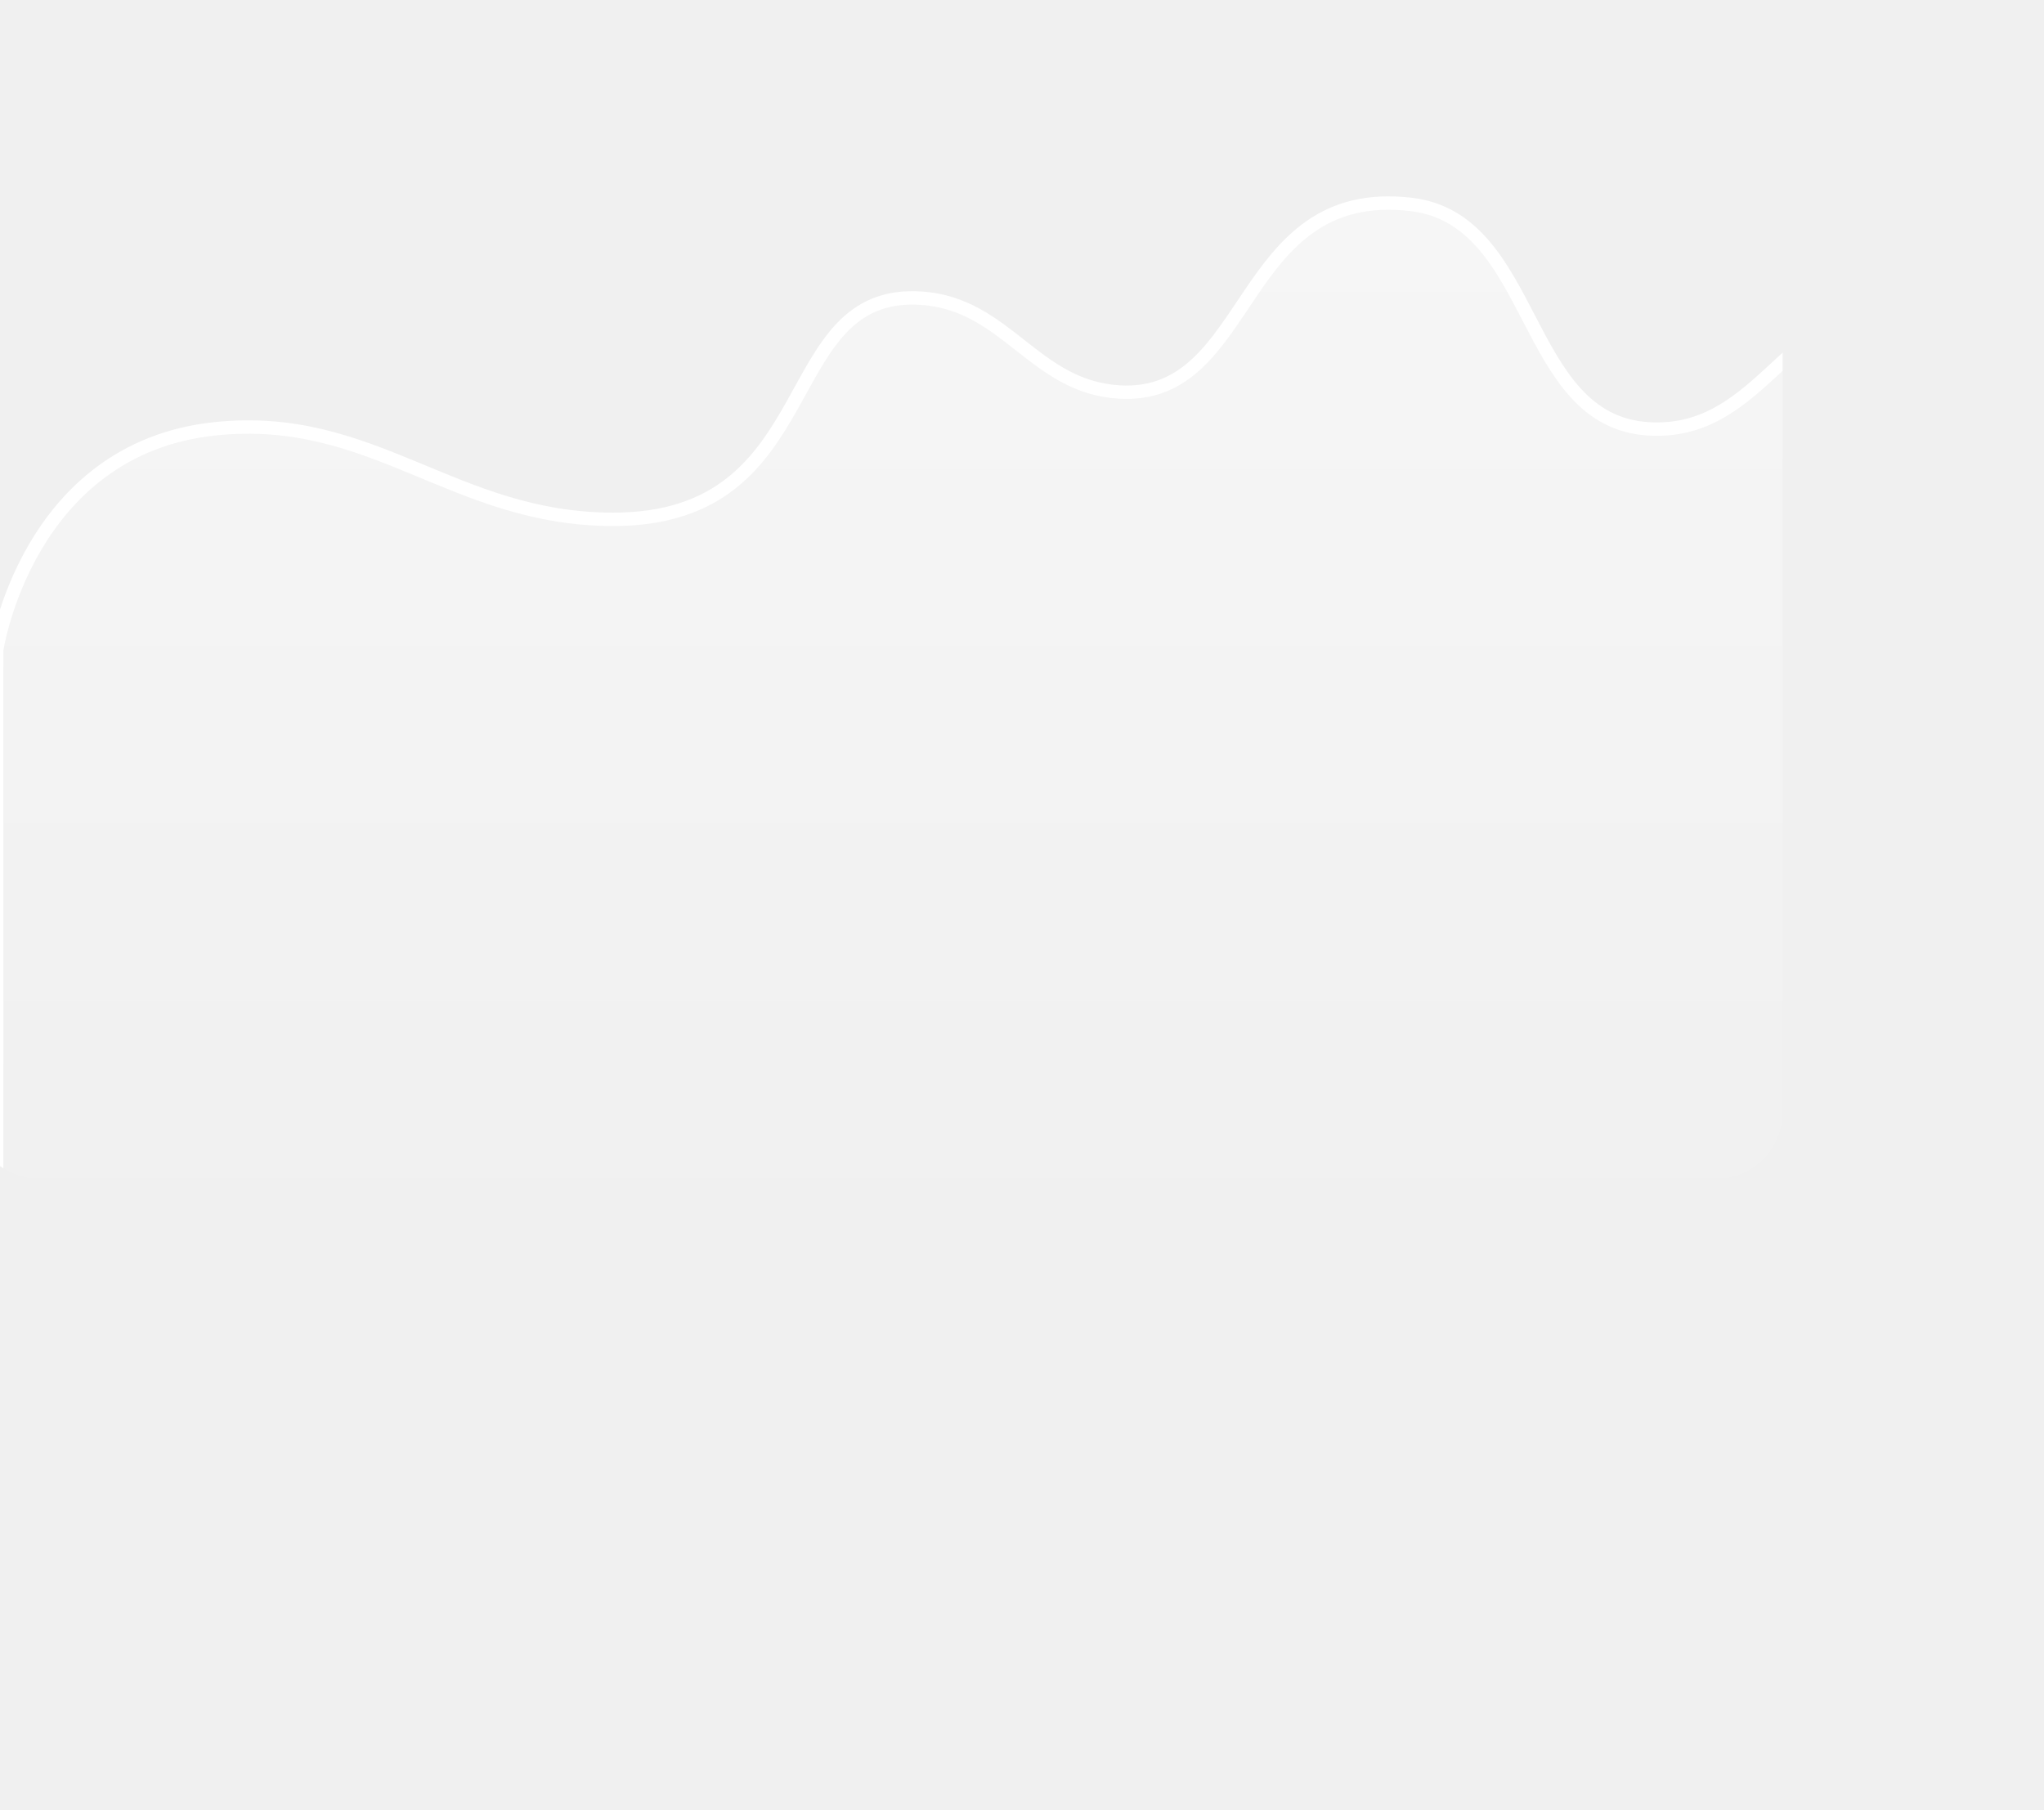
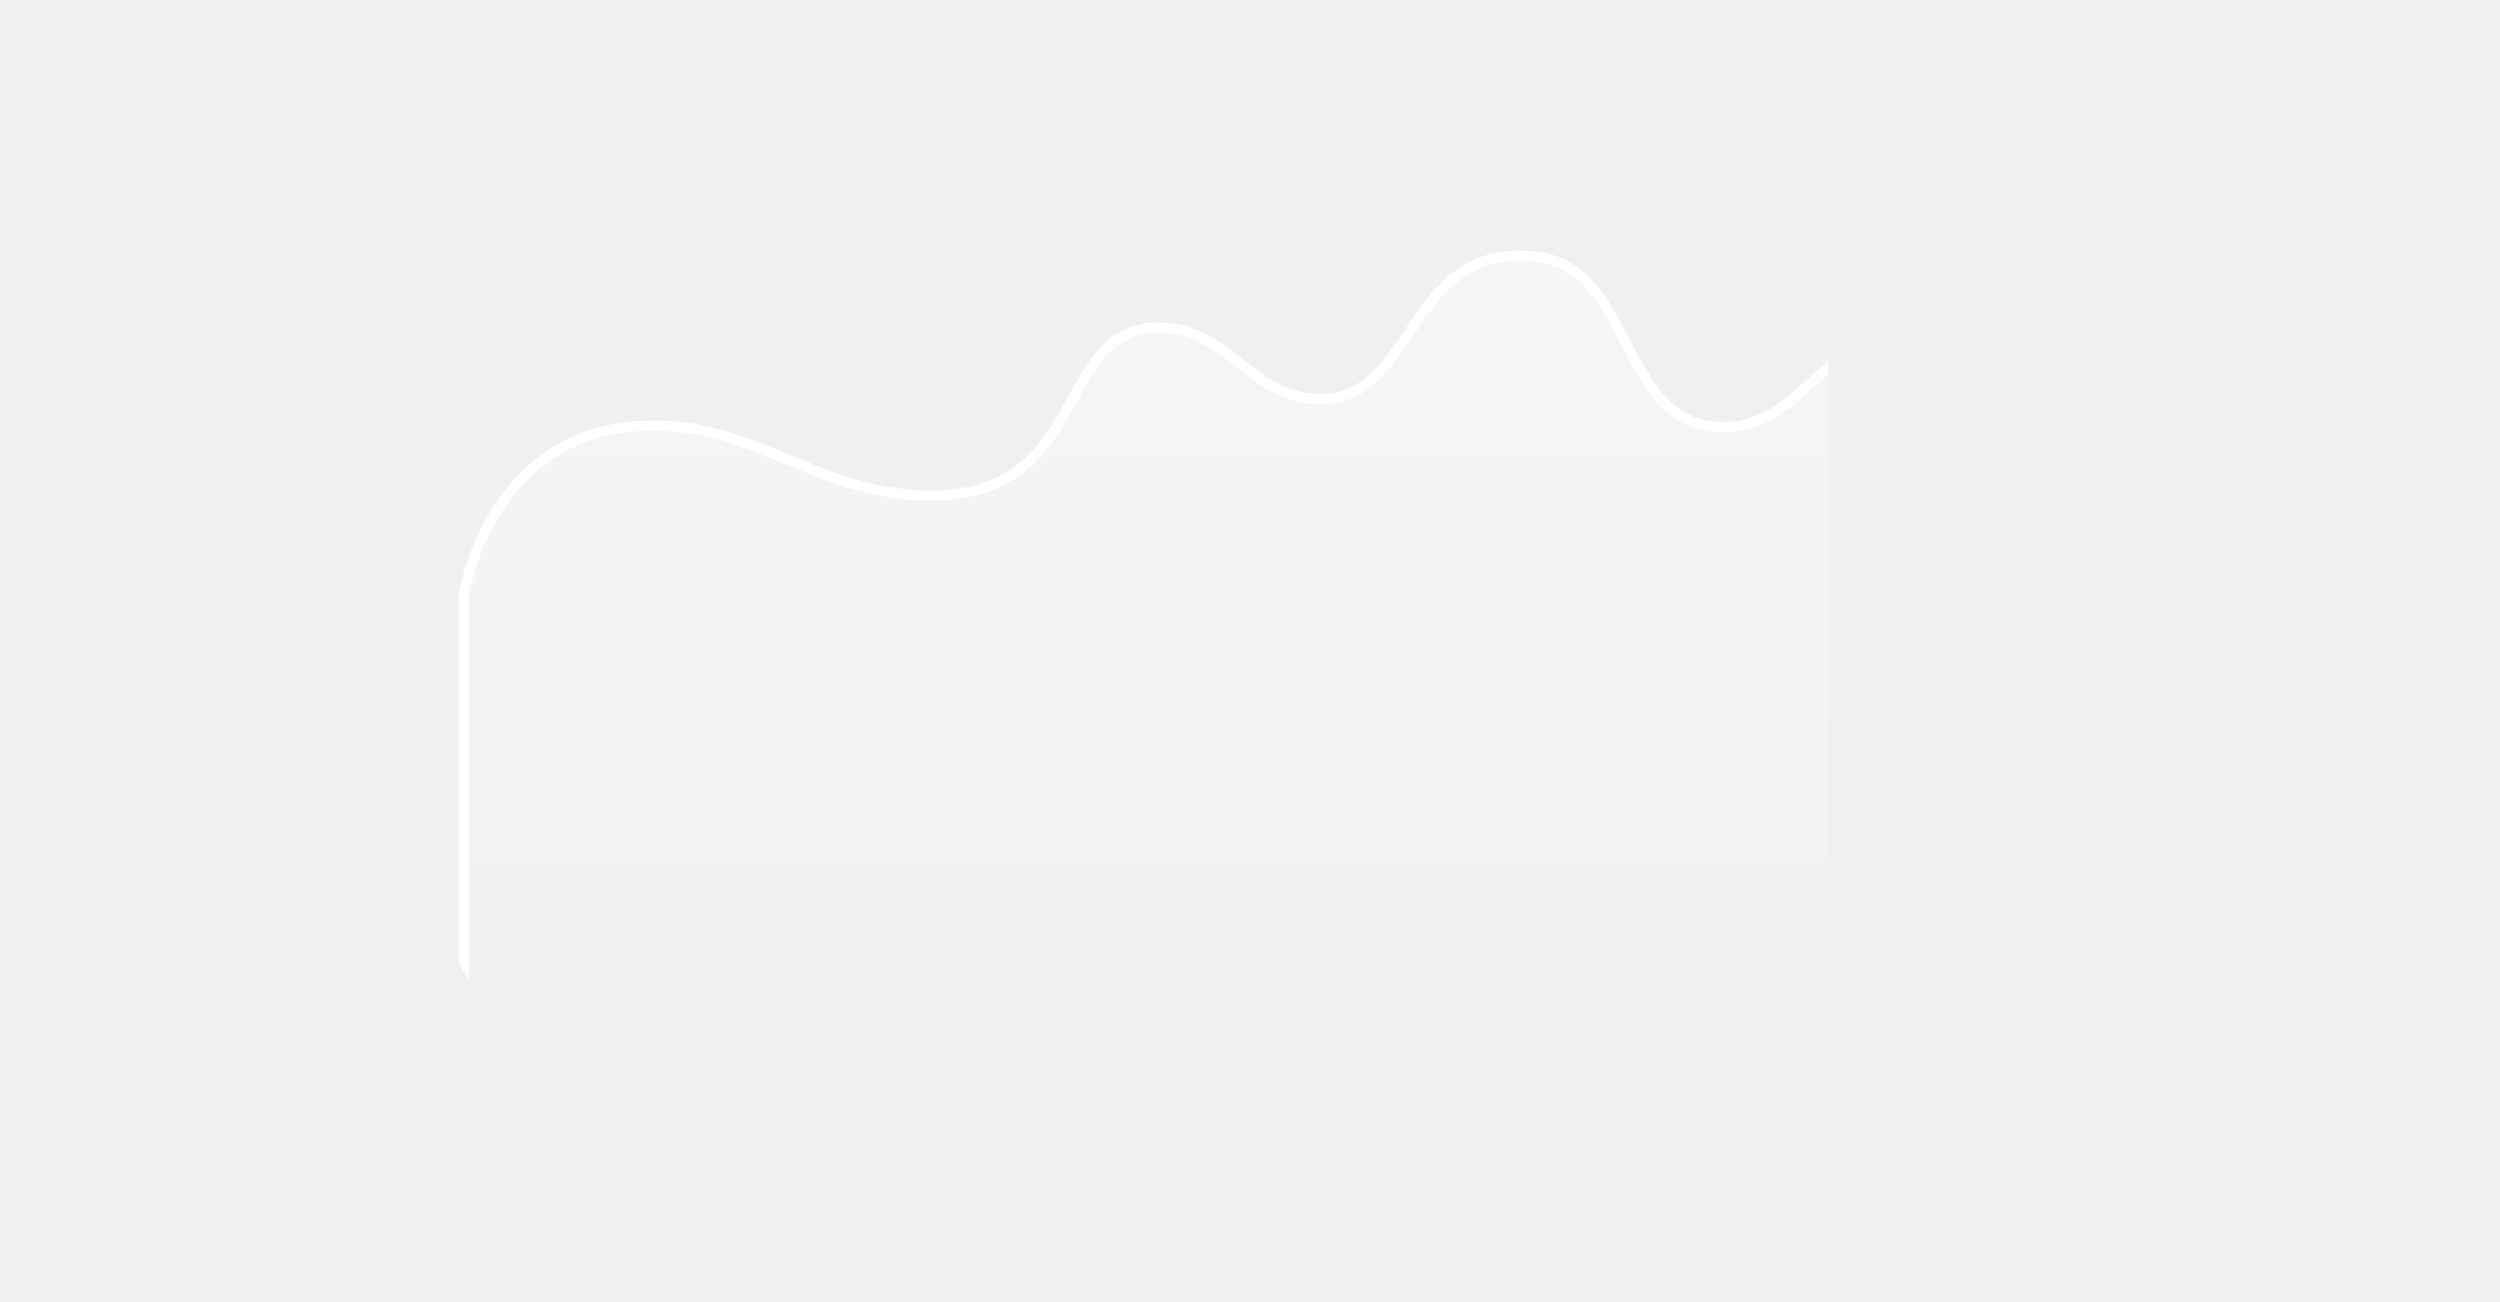
- <svg xmlns="http://www.w3.org/2000/svg" width="305" height="270" viewBox="0 0 305 270" fill="none">
-   <mask id="mask0_26_2587" style="mask-type:alpha" maskUnits="userSpaceOnUse" x="-2" y="0" width="270" height="256">
-     <rect x="-2" width="270" height="256" rx="10" fill="#5F2EEA" />
+ <svg xmlns="http://www.w3.org/2000/svg" width="100%" height="256" fill="none">
+   <mask id="mask0_26_2587" style="mask-type:alpha" maskUnits="userSpaceOnUse" x="0" y="0">
+     <rect x="0" width="270" height="256" rx="10" fill="#5F2EEA" />
  </mask>
-   <g mask="url(#mask0_26_2587)" transform="translate(-2,-80)">
+   <g mask="url(#mask0_26_2587)" transform="translate(-2,-60)">
    <path d="M34 144C5 148.5 1.5 177 1.5 177V269H283.5C283.5 269 338.501 111.877 283.5 124.5C268.083 128.038 263.79 144.939 248 144C228.972 142.868 231.436 112.687 212.5 110.5C186.5 107.497 189.166 139.725 169 138.5C156.271 137.727 152.223 125.358 139.5 124.5C117.441 123.012 125.5 157.5 93.5 157.5C69.673 157.5 57.545 140.346 34 144Z" fill="url(#paint0_linear_26_2587)" />
    <path d="M34 144C6 147 1.5 177 1.5 177V269H283.5C283.5 269 338.501 111.877 283.5 124.5C268.083 128.038 263.79 144.939 248 144C228.972 142.868 231.436 112.687 212.5 110.5C186.5 107.497 189.166 139.725 169 138.5C156.271 137.727 152.223 125.358 139.5 124.5C117.441 123.012 125.5 157.5 93.5 157.5C69.673 157.5 57.691 141.462 34 144Z" stroke="white" stroke-width="2" />
  </g>
  <defs>
    <linearGradient id="paint0_linear_26_2587" x1="154.722" y1="110.302" x2="154.722" y2="269" gradientUnits="userSpaceOnUse">
      <stop stop-color="white" stop-opacity="0.4" />
      <stop offset="1" stop-color="white" stop-opacity="0" />
    </linearGradient>
  </defs>
</svg>
